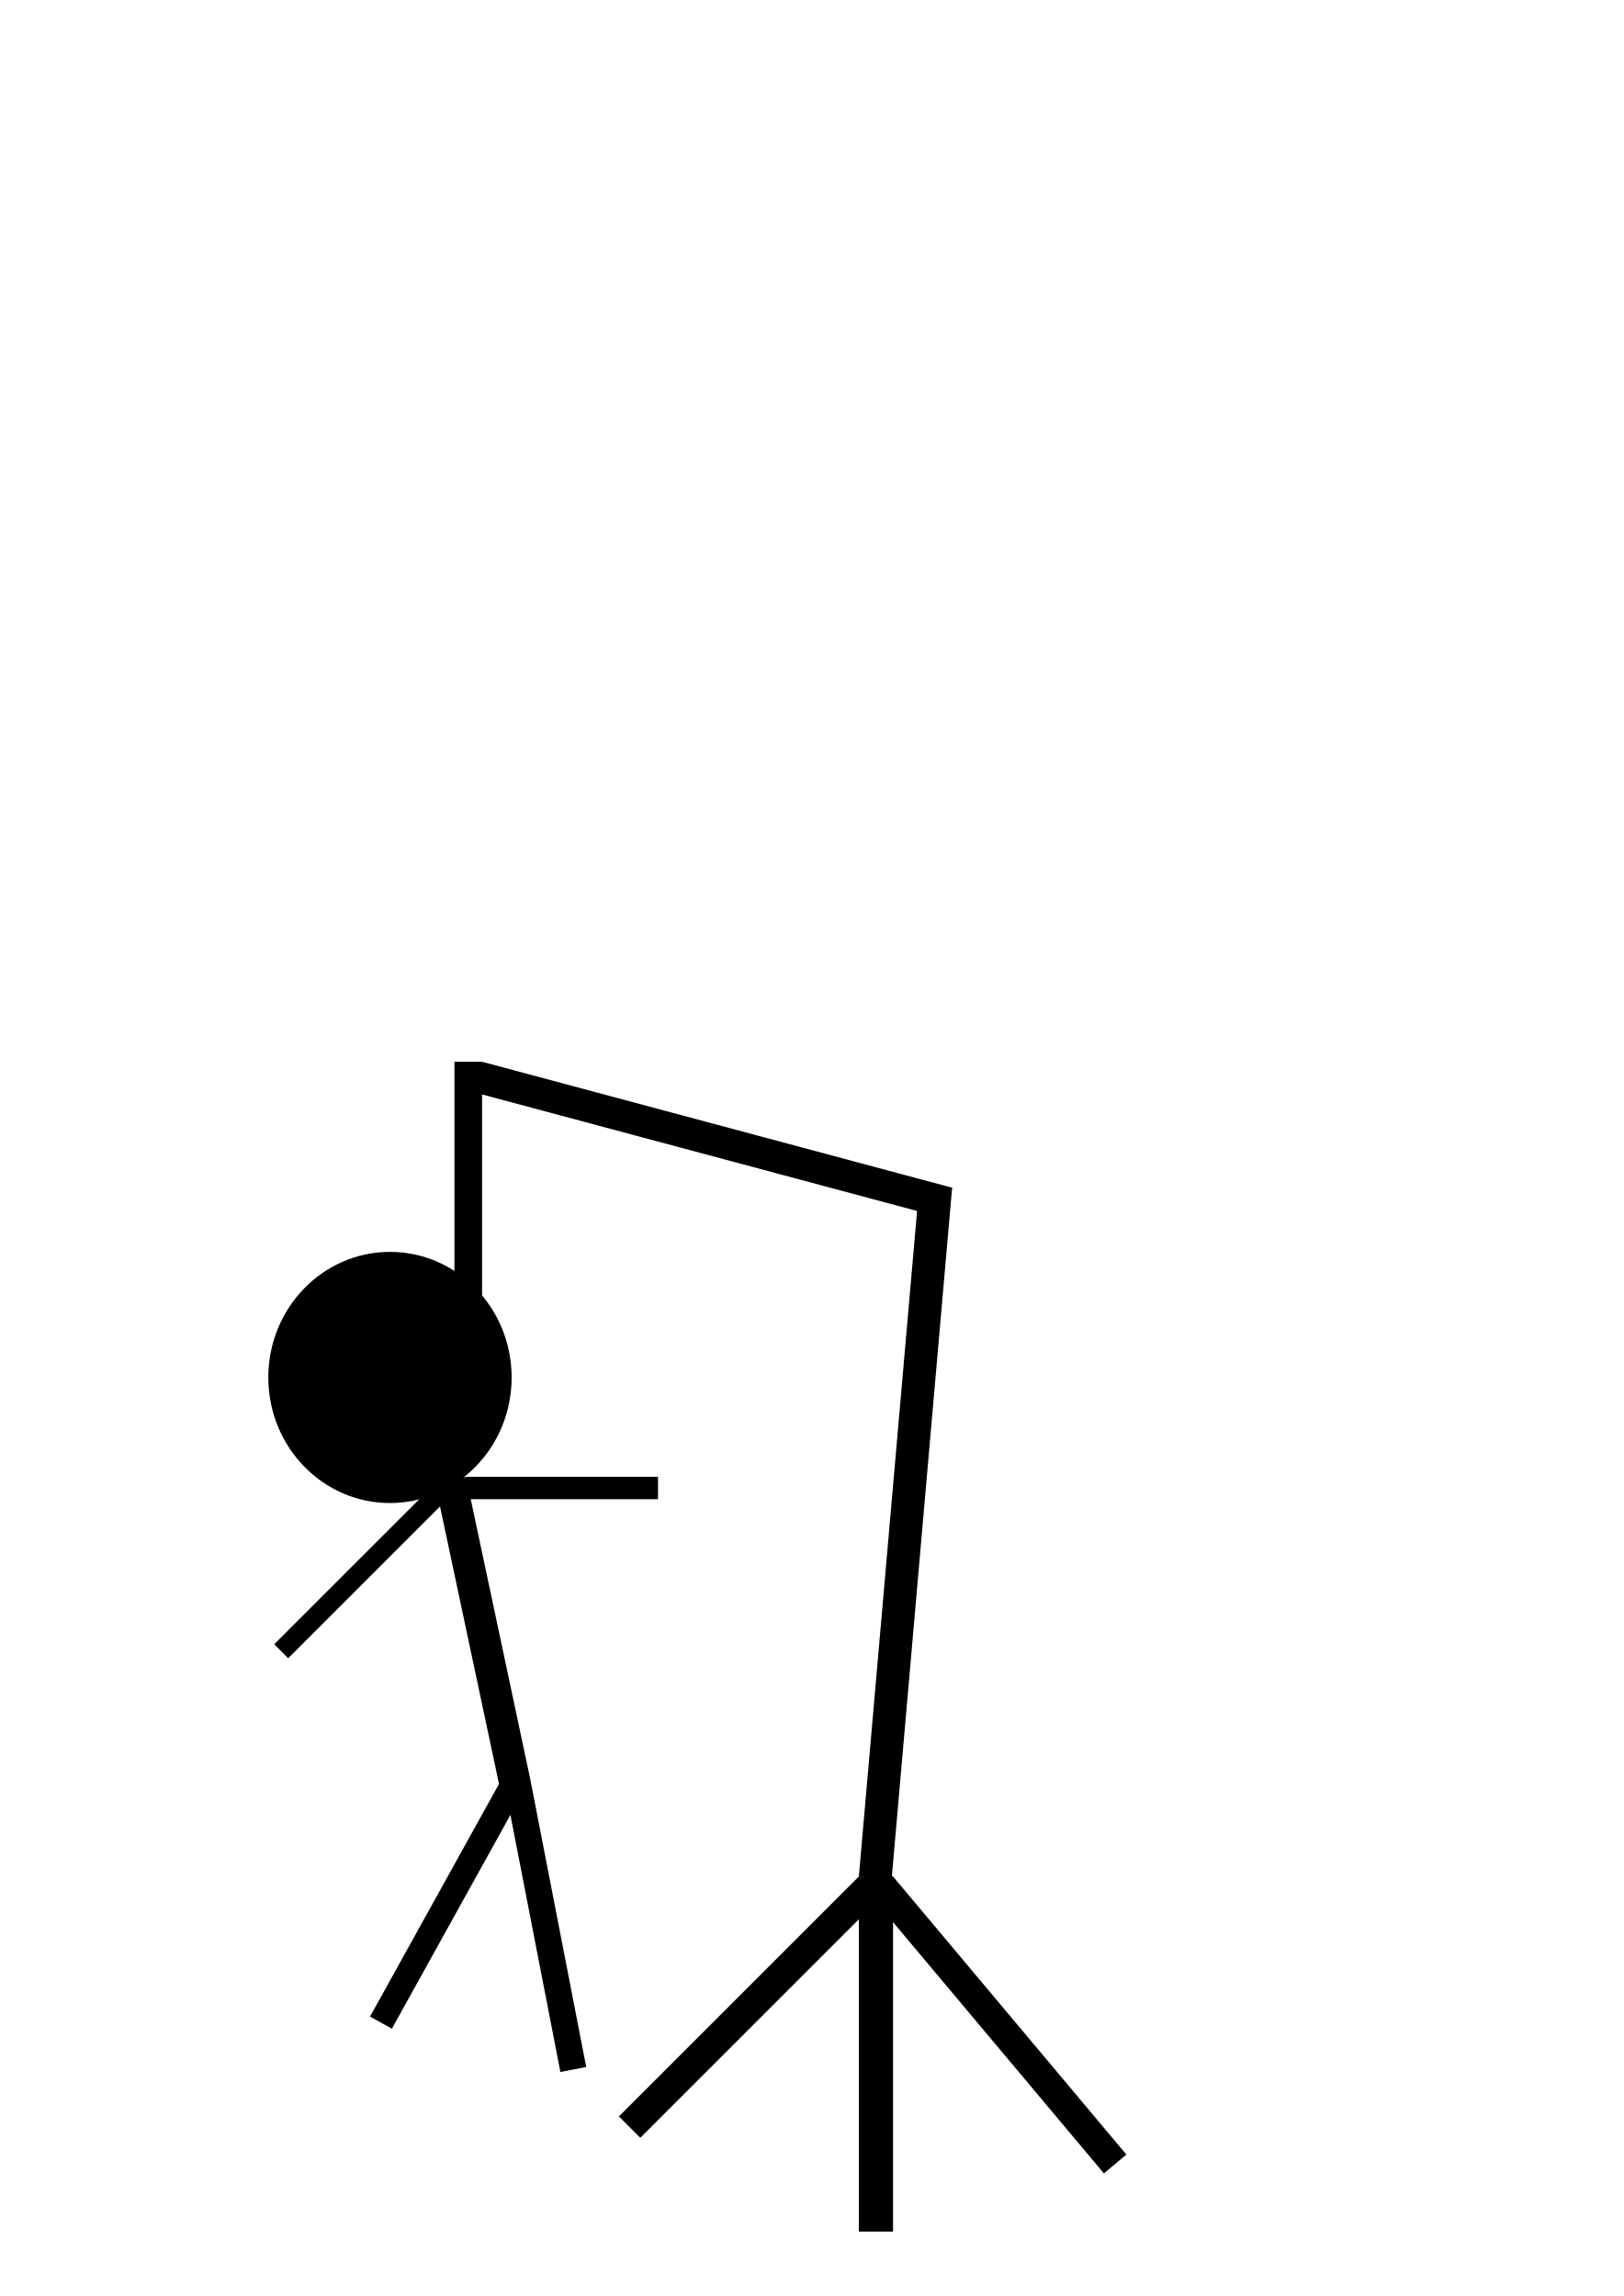
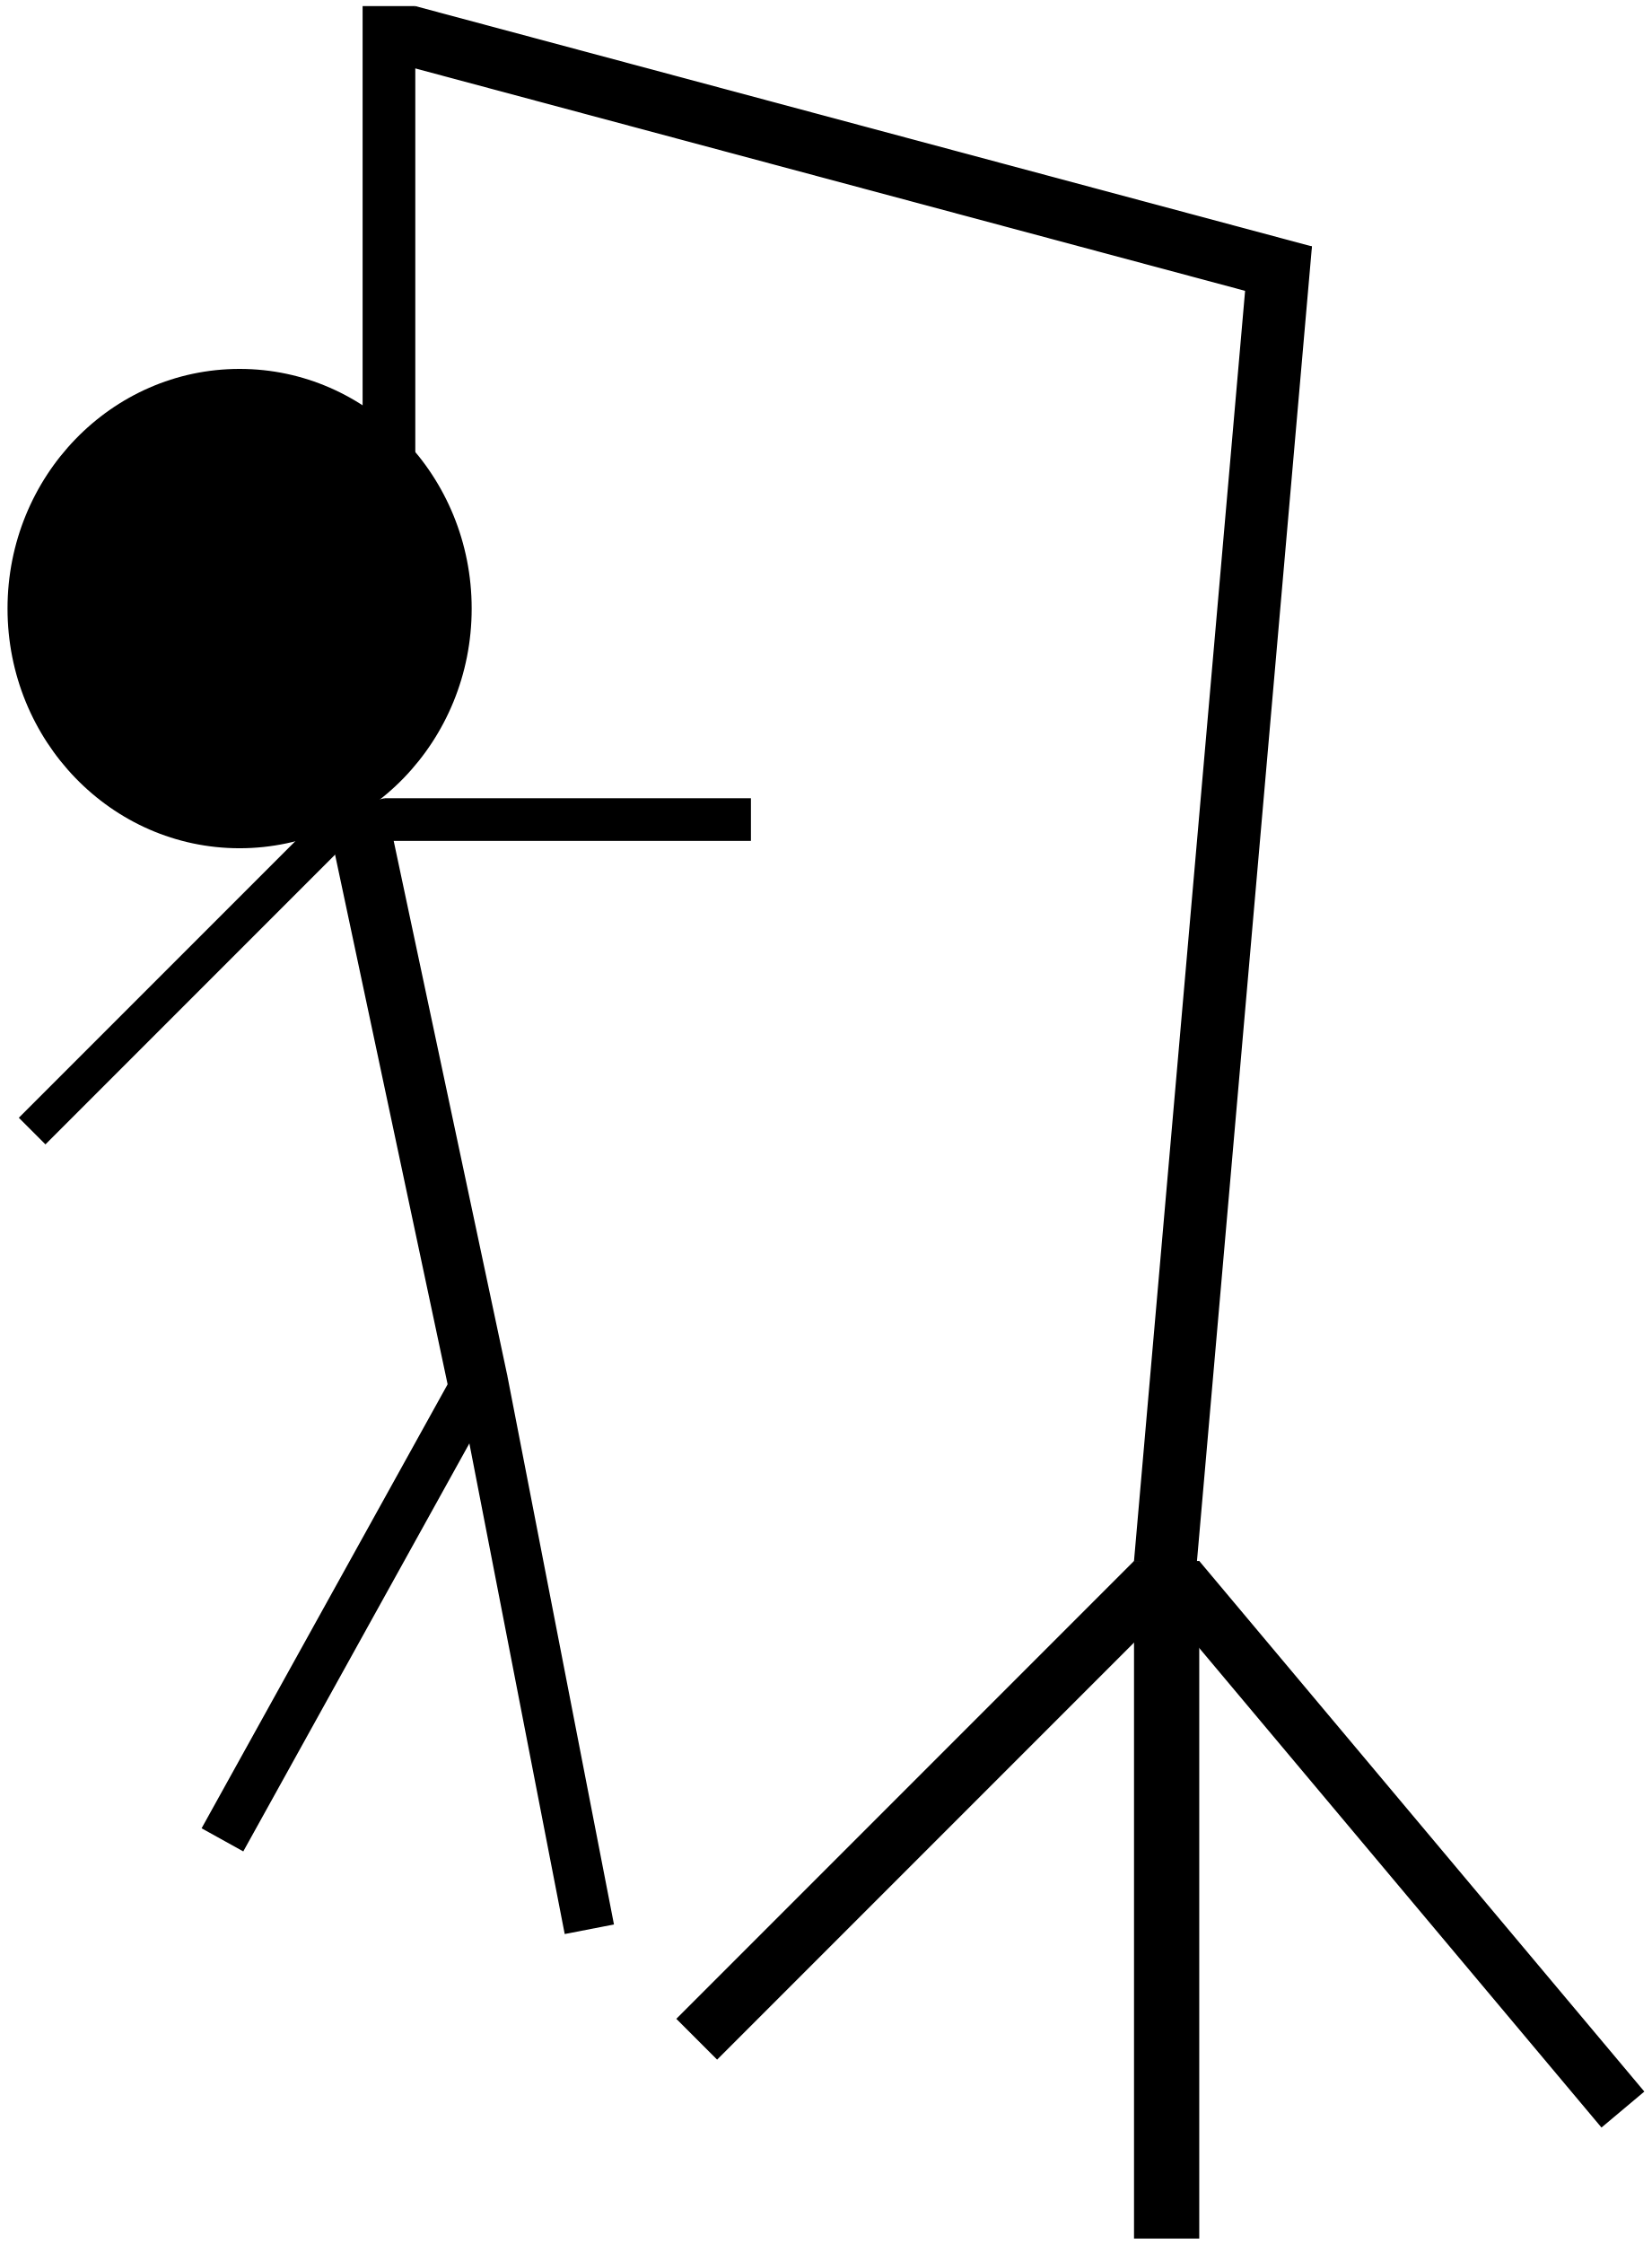
- <svg xmlns="http://www.w3.org/2000/svg" width="210mm" height="297mm" viewBox="0 0 210 297" version="1.1" id="svg5">
+ <svg xmlns="http://www.w3.org/2000/svg" width="112mm" height="152.1mm" viewBox="0 0 112 152.1" version="1.1" id="svg5">
  <defs id="defs2" />
  <g id="layer1">
-     <rect style="fill:#000000;stroke-width:0.074" id="rect55" width="3.912" height="43.887" x="250.185" y="93.098" transform="rotate(45)" />
-     <rect style="fill:#000000;stroke-width:0.074" id="rect57" width="4.423" height="45.928" x="111.077" y="242.737" />
-     <rect style="fill:#000000;stroke-width:0.071" id="rect59" width="3.793" height="46.948" x="-71.344" y="260.189" transform="rotate(-40)" />
-     <rect style="fill:#000000;stroke-width:0.265" id="rect170" width="4.253" height="89.814" x="131.811" y="142.318" transform="rotate(5)" />
-     <rect style="fill:#000000;stroke-width:0.265" id="rect282" width="62.938" height="4.082" x="95.771" y="116.529" transform="rotate(15)" />
-     <rect style="fill:#000000;stroke-width:0.265" id="rect395" width="3.572" height="33.34" x="58.776" y="137.345" />
-     <ellipse style="fill:#000000;stroke-width:0.265" id="path509" cx="50.436" cy="178.183" rx="15.735" ry="16.245" />
-     <rect style="fill:#000000;stroke-width:0.265" id="rect624" width="4.082" height="39.974" x="15.15" y="199.394" transform="rotate(-12)" />
-     <rect style="fill:#000000;stroke-width:0.265" id="rect740" width="2.552" height="29.428" x="175.477" y="95.892" transform="rotate(45)" />
-     <rect style="fill:#000000;stroke-width:0.265" id="rect857" width="24.835" height="2.892" x="60.269" y="191.038" />
-     <rect style="fill:#000000;stroke-width:0.265" id="rect975" width="36.912" height="3.232" x="168.036" y="-171.555" transform="rotate(119)" />
-     <rect style="fill:#000000;stroke-width:0.295" id="rect1254" width="37.933" height="3.402" x="-276.929" y="20.005" transform="rotate(-101)" />
+     <rect style="fill:#000000;stroke-width:0.074" id="rect55" width="3.912" height="43.887" x="129.182" y="20.448" transform="rotate(45)" />
+     <rect style="fill:#000000;stroke-width:0.074" id="rect57" width="4.423" height="45.928" x="76.887" y="105.804" />
+     <rect style="fill:#000000;stroke-width:0.071" id="rect59" width="3.793" height="46.948" x="-9.516" y="133.315" transform="rotate(-40)" />
+     <rect style="fill:#000000;stroke-width:0.265" id="rect170" width="4.253" height="89.814" x="85.815" y="8.886" transform="rotate(5)" />
+     <rect style="fill:#000000;stroke-width:0.265" id="rect282" width="62.938" height="4.082" x="27.305" y="-6.889" transform="rotate(15)" />
+     <rect style="fill:#000000;stroke-width:0.265" id="rect395" width="3.572" height="33.34" x="24.585" y="0.413" />
+     <ellipse style="fill:#000000;stroke-width:0.265" id="path509" cx="16.245" cy="41.25" rx="15.735" ry="16.245" />
+     <rect style="fill:#000000;stroke-width:0.265" id="rect624" width="4.082" height="39.974" x="10.177" y="58.345" transform="rotate(-12)" />
+     <rect style="fill:#000000;stroke-width:0.265" id="rect740" width="2.552" height="29.428" x="54.475" y="23.242" transform="rotate(45)" />
+     <rect style="fill:#000000;stroke-width:0.265" id="rect857" width="24.835" height="2.892" x="26.078" y="54.105" />
+     <rect style="fill:#000000;stroke-width:0.265" id="rect975" width="36.912" height="3.232" x="64.847" y="-75.265" transform="rotate(119)" />
+     <rect style="fill:#000000;stroke-width:0.295" id="rect1254" width="37.933" height="3.402" x="-135.988" y="12.571" transform="rotate(-101)" />
  </g>
</svg>
